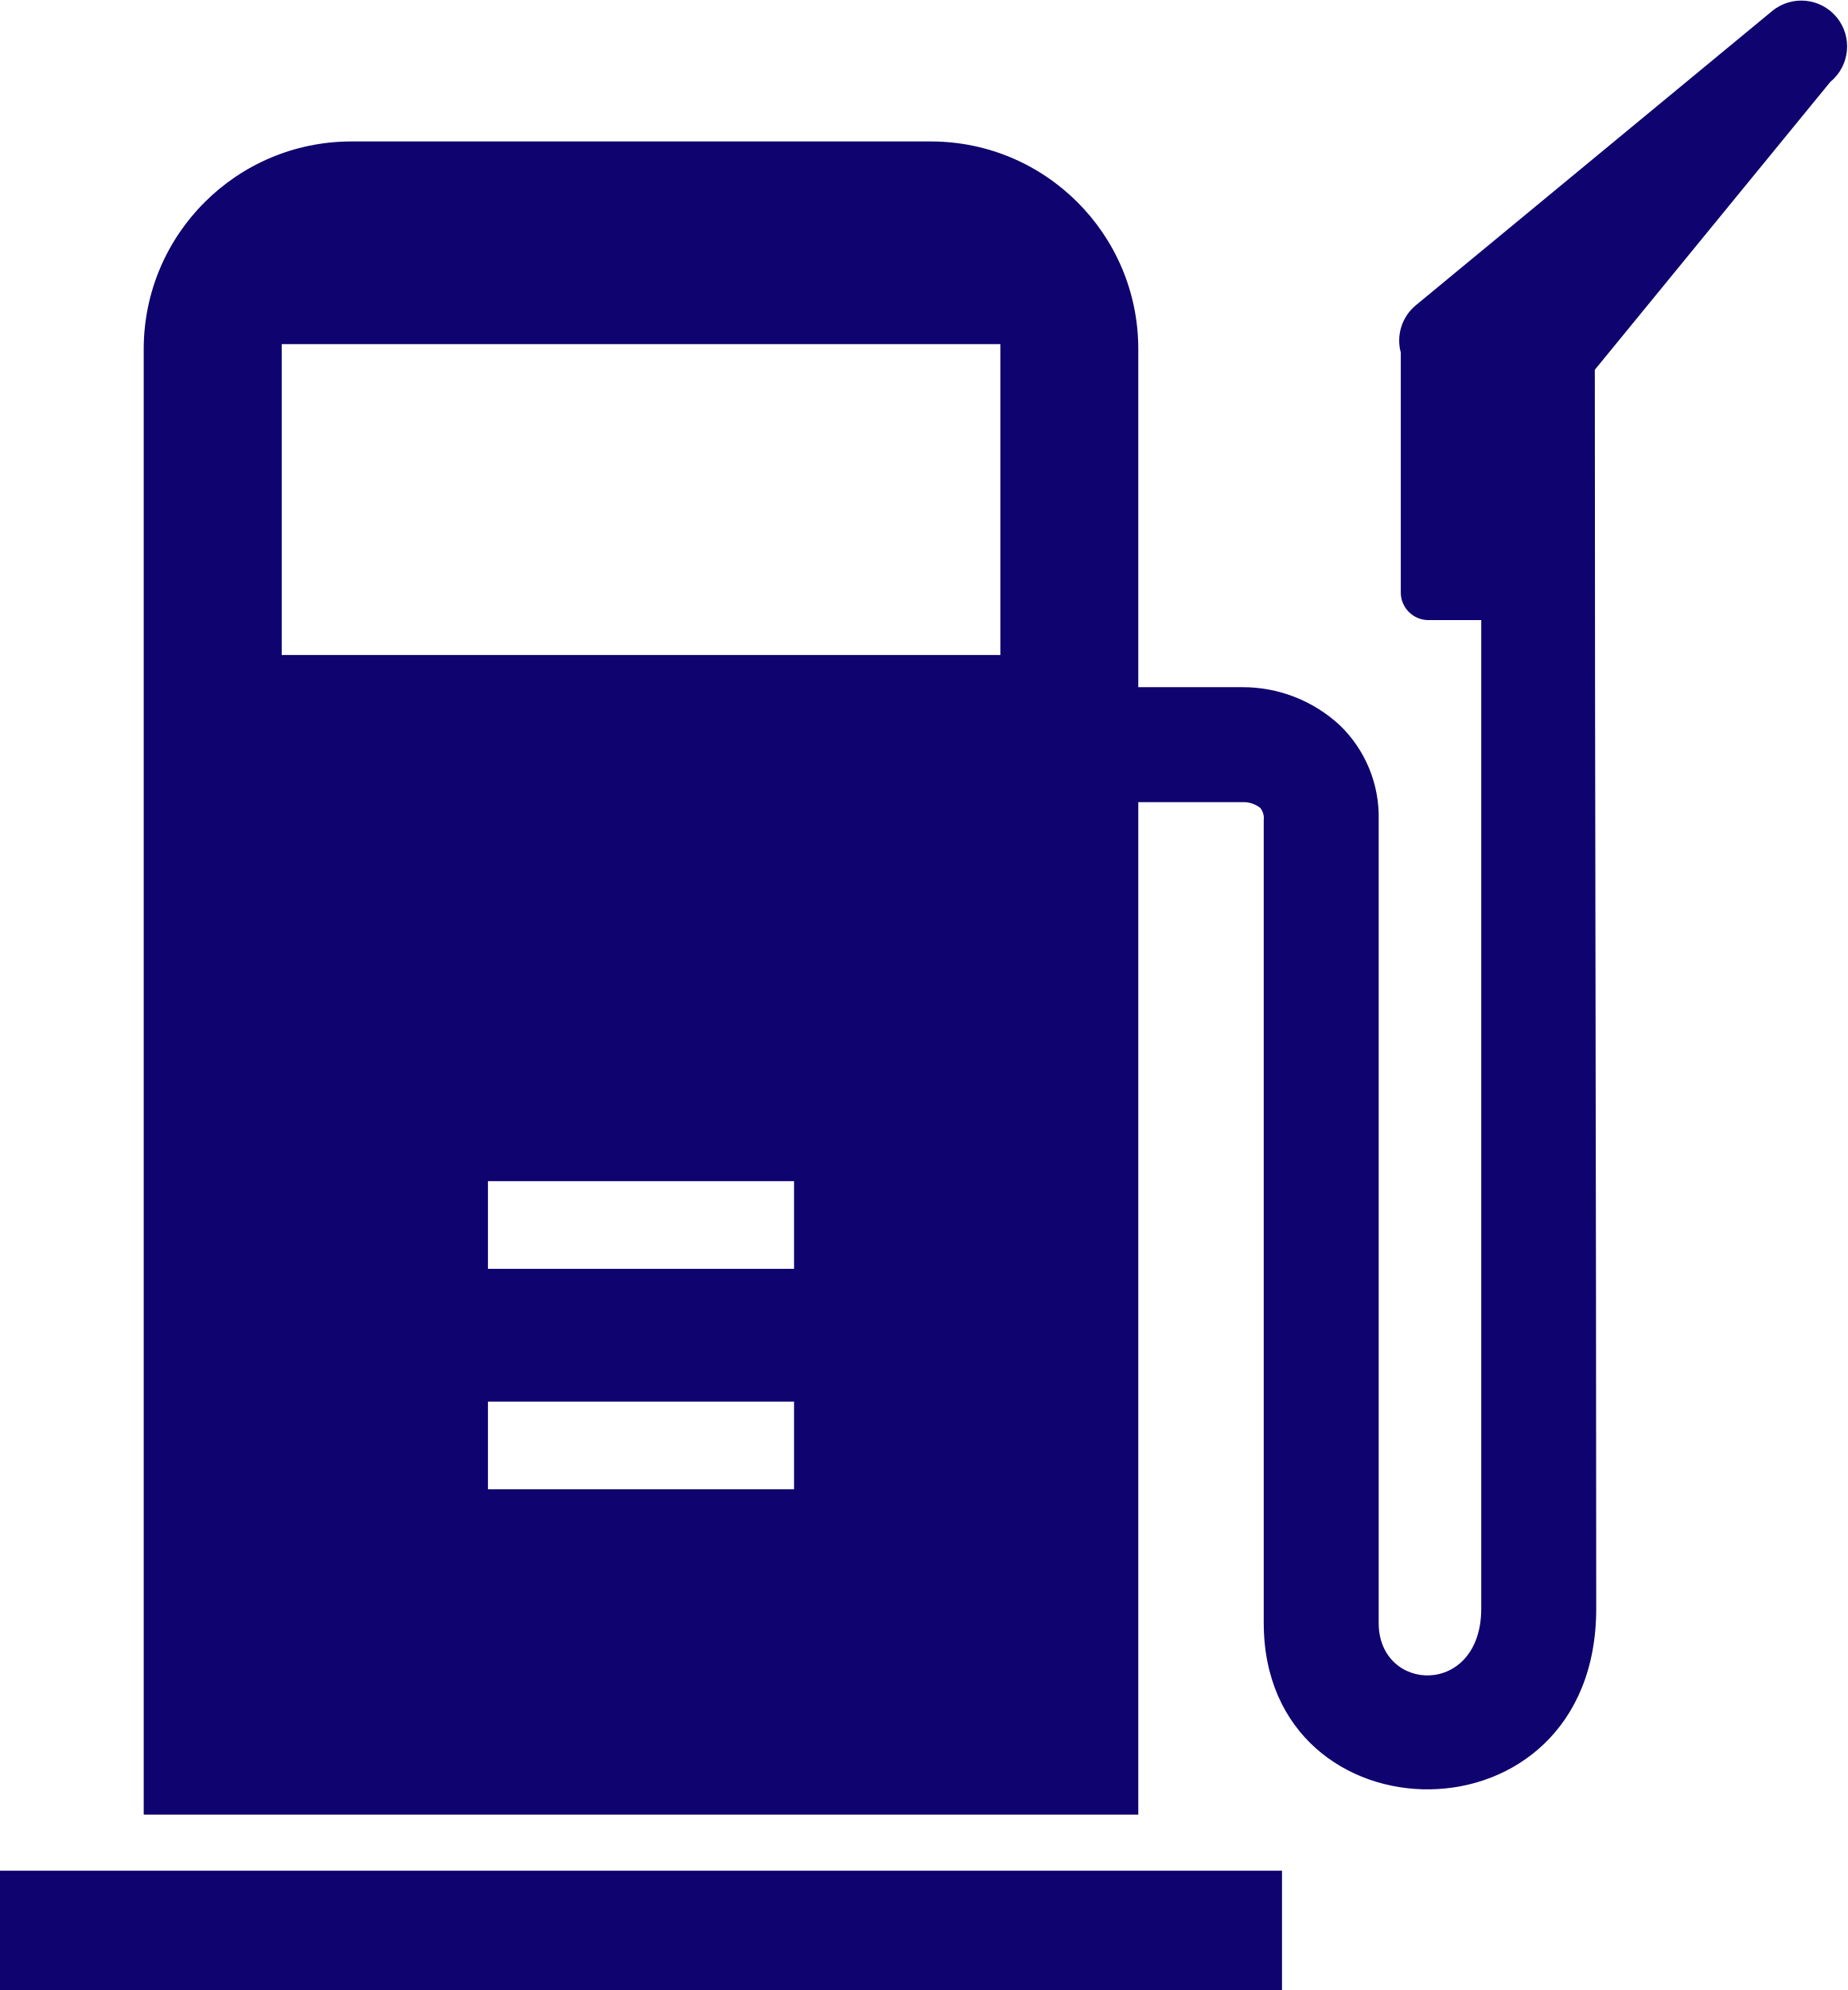
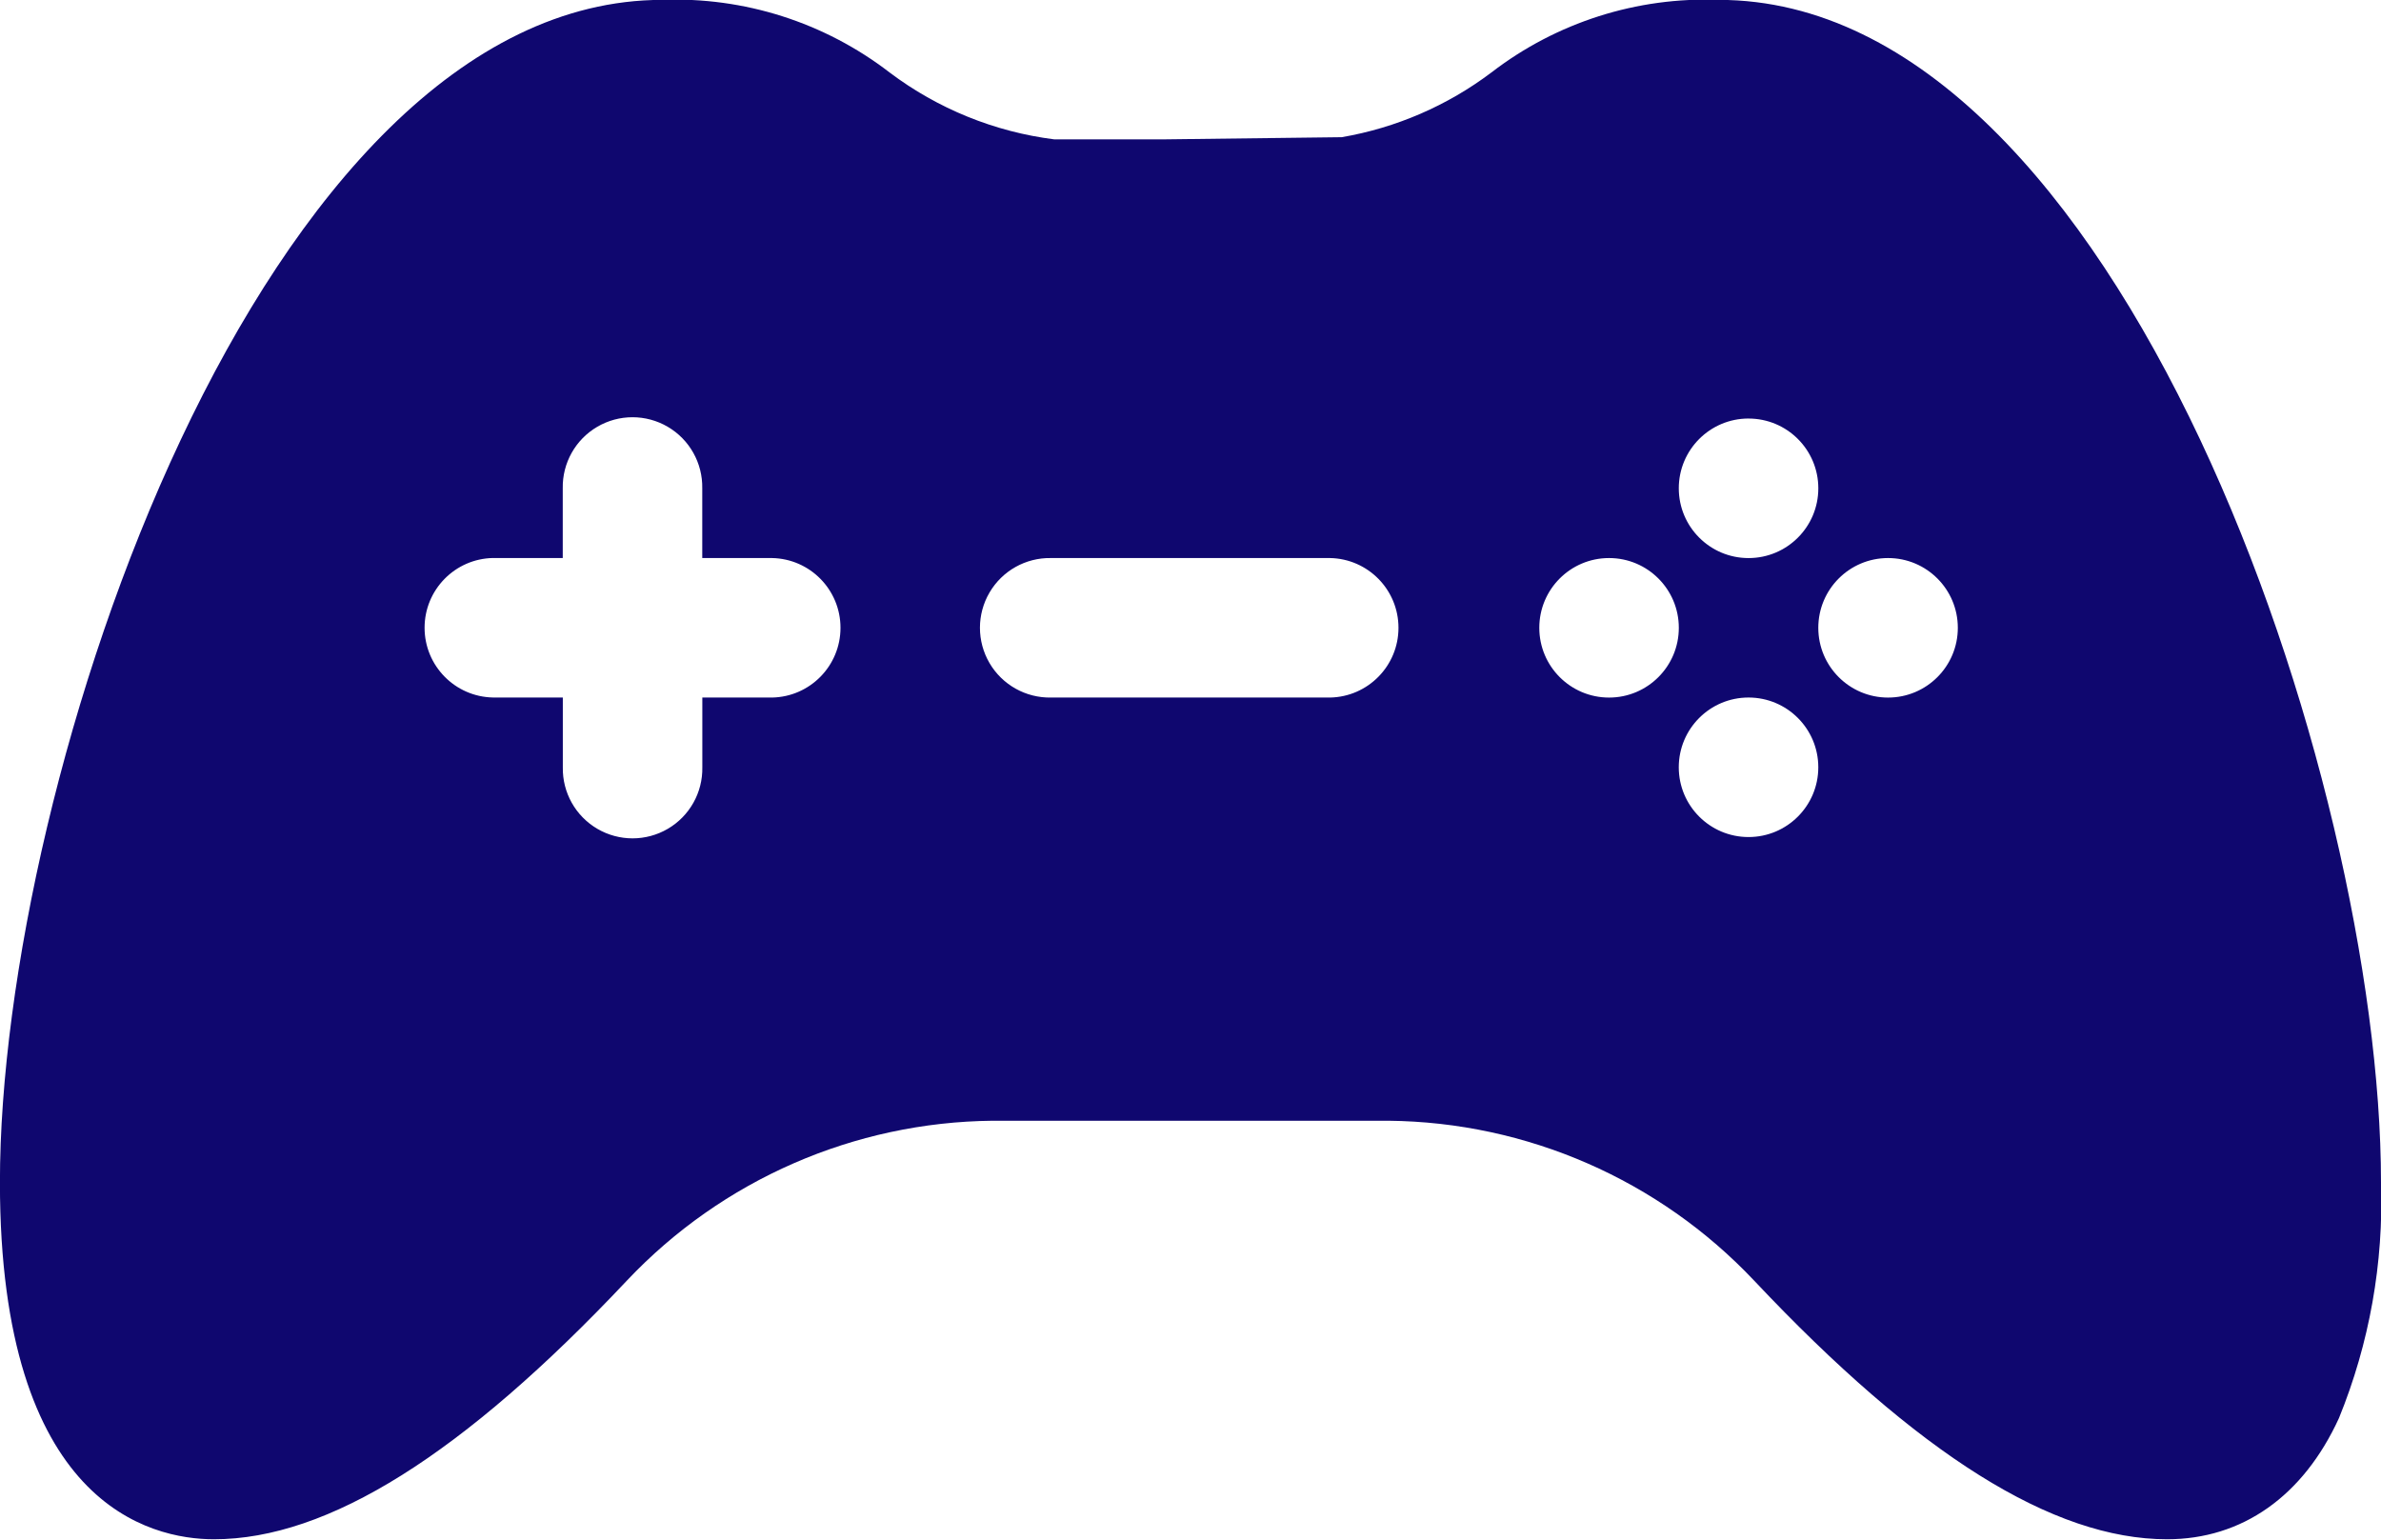
- <svg xmlns="http://www.w3.org/2000/svg" width="92.852" height="100" viewBox="0 0 92.852 100">
+ <svg xmlns="http://www.w3.org/2000/svg" width="100" height="64.649" viewBox="0 0 100 64.649">
  <defs>
    <style>
      .cls-1 {
-         fill: #0f036f;
-         fill-rule: evenodd;
+         fill: #0f076f;
      }
    </style>
  </defs>
-   <g id="noun_Fuel_3713029" transform="translate(342.982 454.131)">
-     <g id="Group_7882" data-name="Group 7882" transform="translate(-342.982 -454.131)">
-       <path id="Path_19525" data-name="Path 19525" class="cls-1" d="M53.143,108.056H103.13V57.179h5.221a1.355,1.355,0,0,1,.914.292.833.833,0,0,1,.17.609V98.421c0,11.146,16.711,11.4,16.711-.722,0-20.786-.071-41.535-.071-62.248l11.84-14.471a2.3,2.3,0,0,0-2.925-3.558L117.083,32.206a2.3,2.3,0,0,0-.76,2.379V46.644a1.39,1.39,0,0,0,1.386,1.386h2.658V97.7c0,4.453-5.155,4.26-5.155.722V58.08a6.385,6.385,0,0,0-1.974-4.785A7.182,7.182,0,0,0,108.35,51.4H103.13V34.377a10.432,10.432,0,0,0-10.4-10.4H63.555A10.442,10.442,0,0,0,53.143,34.387Zm-7.223,2.818h64.433v5.994H45.92ZM60.079,34.161H96.2V49.784H60.079ZM70.444,87.3H85.829v4.406H70.444Zm0-11.076H85.829v4.406H70.444Z" transform="translate(-45.92 -16.869)" />
-     </g>
+   <g id="video-game" transform="translate(-0.003 -181.005)">
+     <path id="Path_35872" data-name="Path 35872" class="cls-1" d="M8.99,245.654c4.787,0,10.457-3.553,17.344-10.866a21.418,21.418,0,0,1,15.362-6.712H58.311a21.417,21.417,0,0,1,15.362,6.712c6.887,7.313,12.557,10.866,17.344,10.866,3.153,0,5.719-1.808,7.221-5.09a24.078,24.078,0,0,0,1.765-9.9C100,213.679,89.013,181,72.19,181a14.732,14.732,0,0,0-9.547,3.047,14.523,14.523,0,0,1-6.288,2.72l-7.534.092H44.287a14.509,14.509,0,0,1-6.924-2.812,14.732,14.732,0,0,0-9.547-3.047C10.993,181.005,0,213.679,0,230.665c0,13.527,6.306,14.989,8.987,14.989ZM73.44,216.161a2.93,2.93,0,1,1,2.93-2.93A2.93,2.93,0,0,1,73.44,216.161ZM79.3,204.443a2.93,2.93,0,1,1-2.93,2.93A2.93,2.93,0,0,1,79.3,204.443Zm-5.859-5.859a2.93,2.93,0,1,1-2.93,2.93A2.93,2.93,0,0,1,73.44,198.583Zm-5.859,5.859a2.93,2.93,0,1,1-2.93,2.93A2.93,2.93,0,0,1,67.581,204.443Zm-23.437,0H55.862a2.93,2.93,0,0,1,0,5.859H44.144a2.93,2.93,0,1,1,0-5.859Zm-23.437,0h2.93v-2.93a2.93,2.93,0,1,1,5.859,0v2.93h2.93a2.93,2.93,0,0,1,0,5.859H29.5v2.93a2.93,2.93,0,1,1-5.859,0V210.3h-2.93a2.93,2.93,0,0,1,0-5.859Z" transform="translate(0 0)" />
  </g>
</svg>
